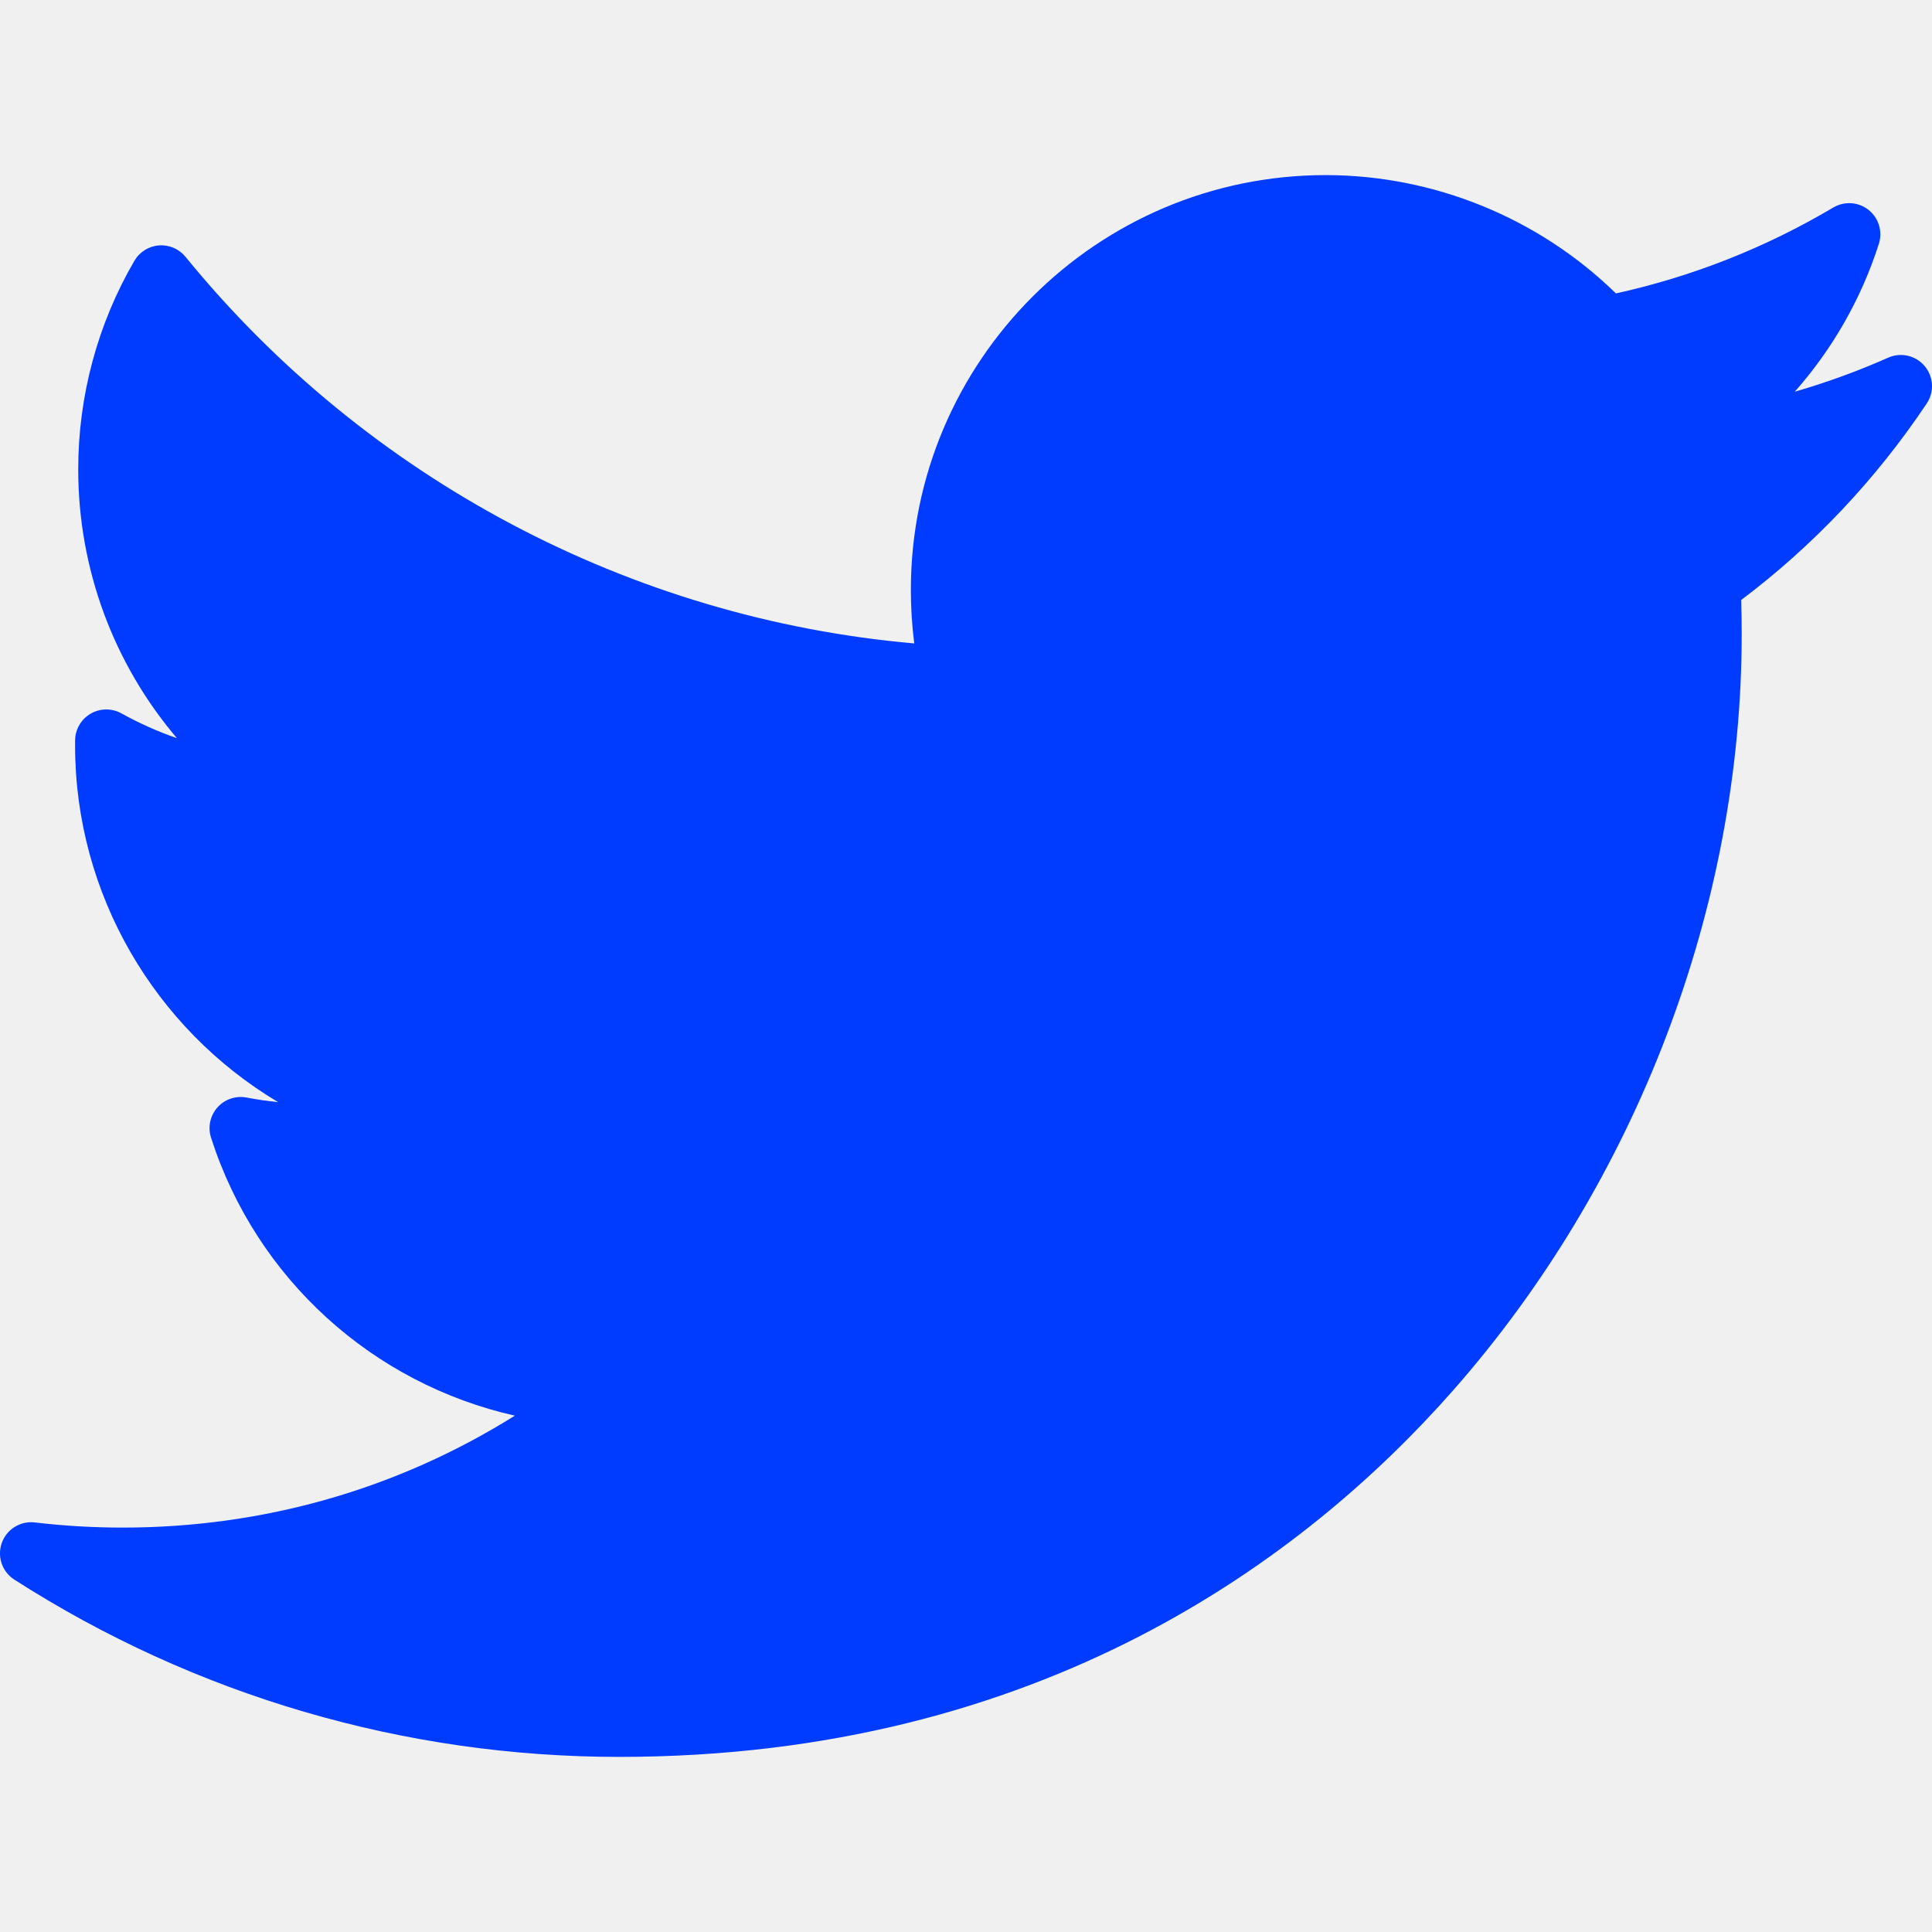
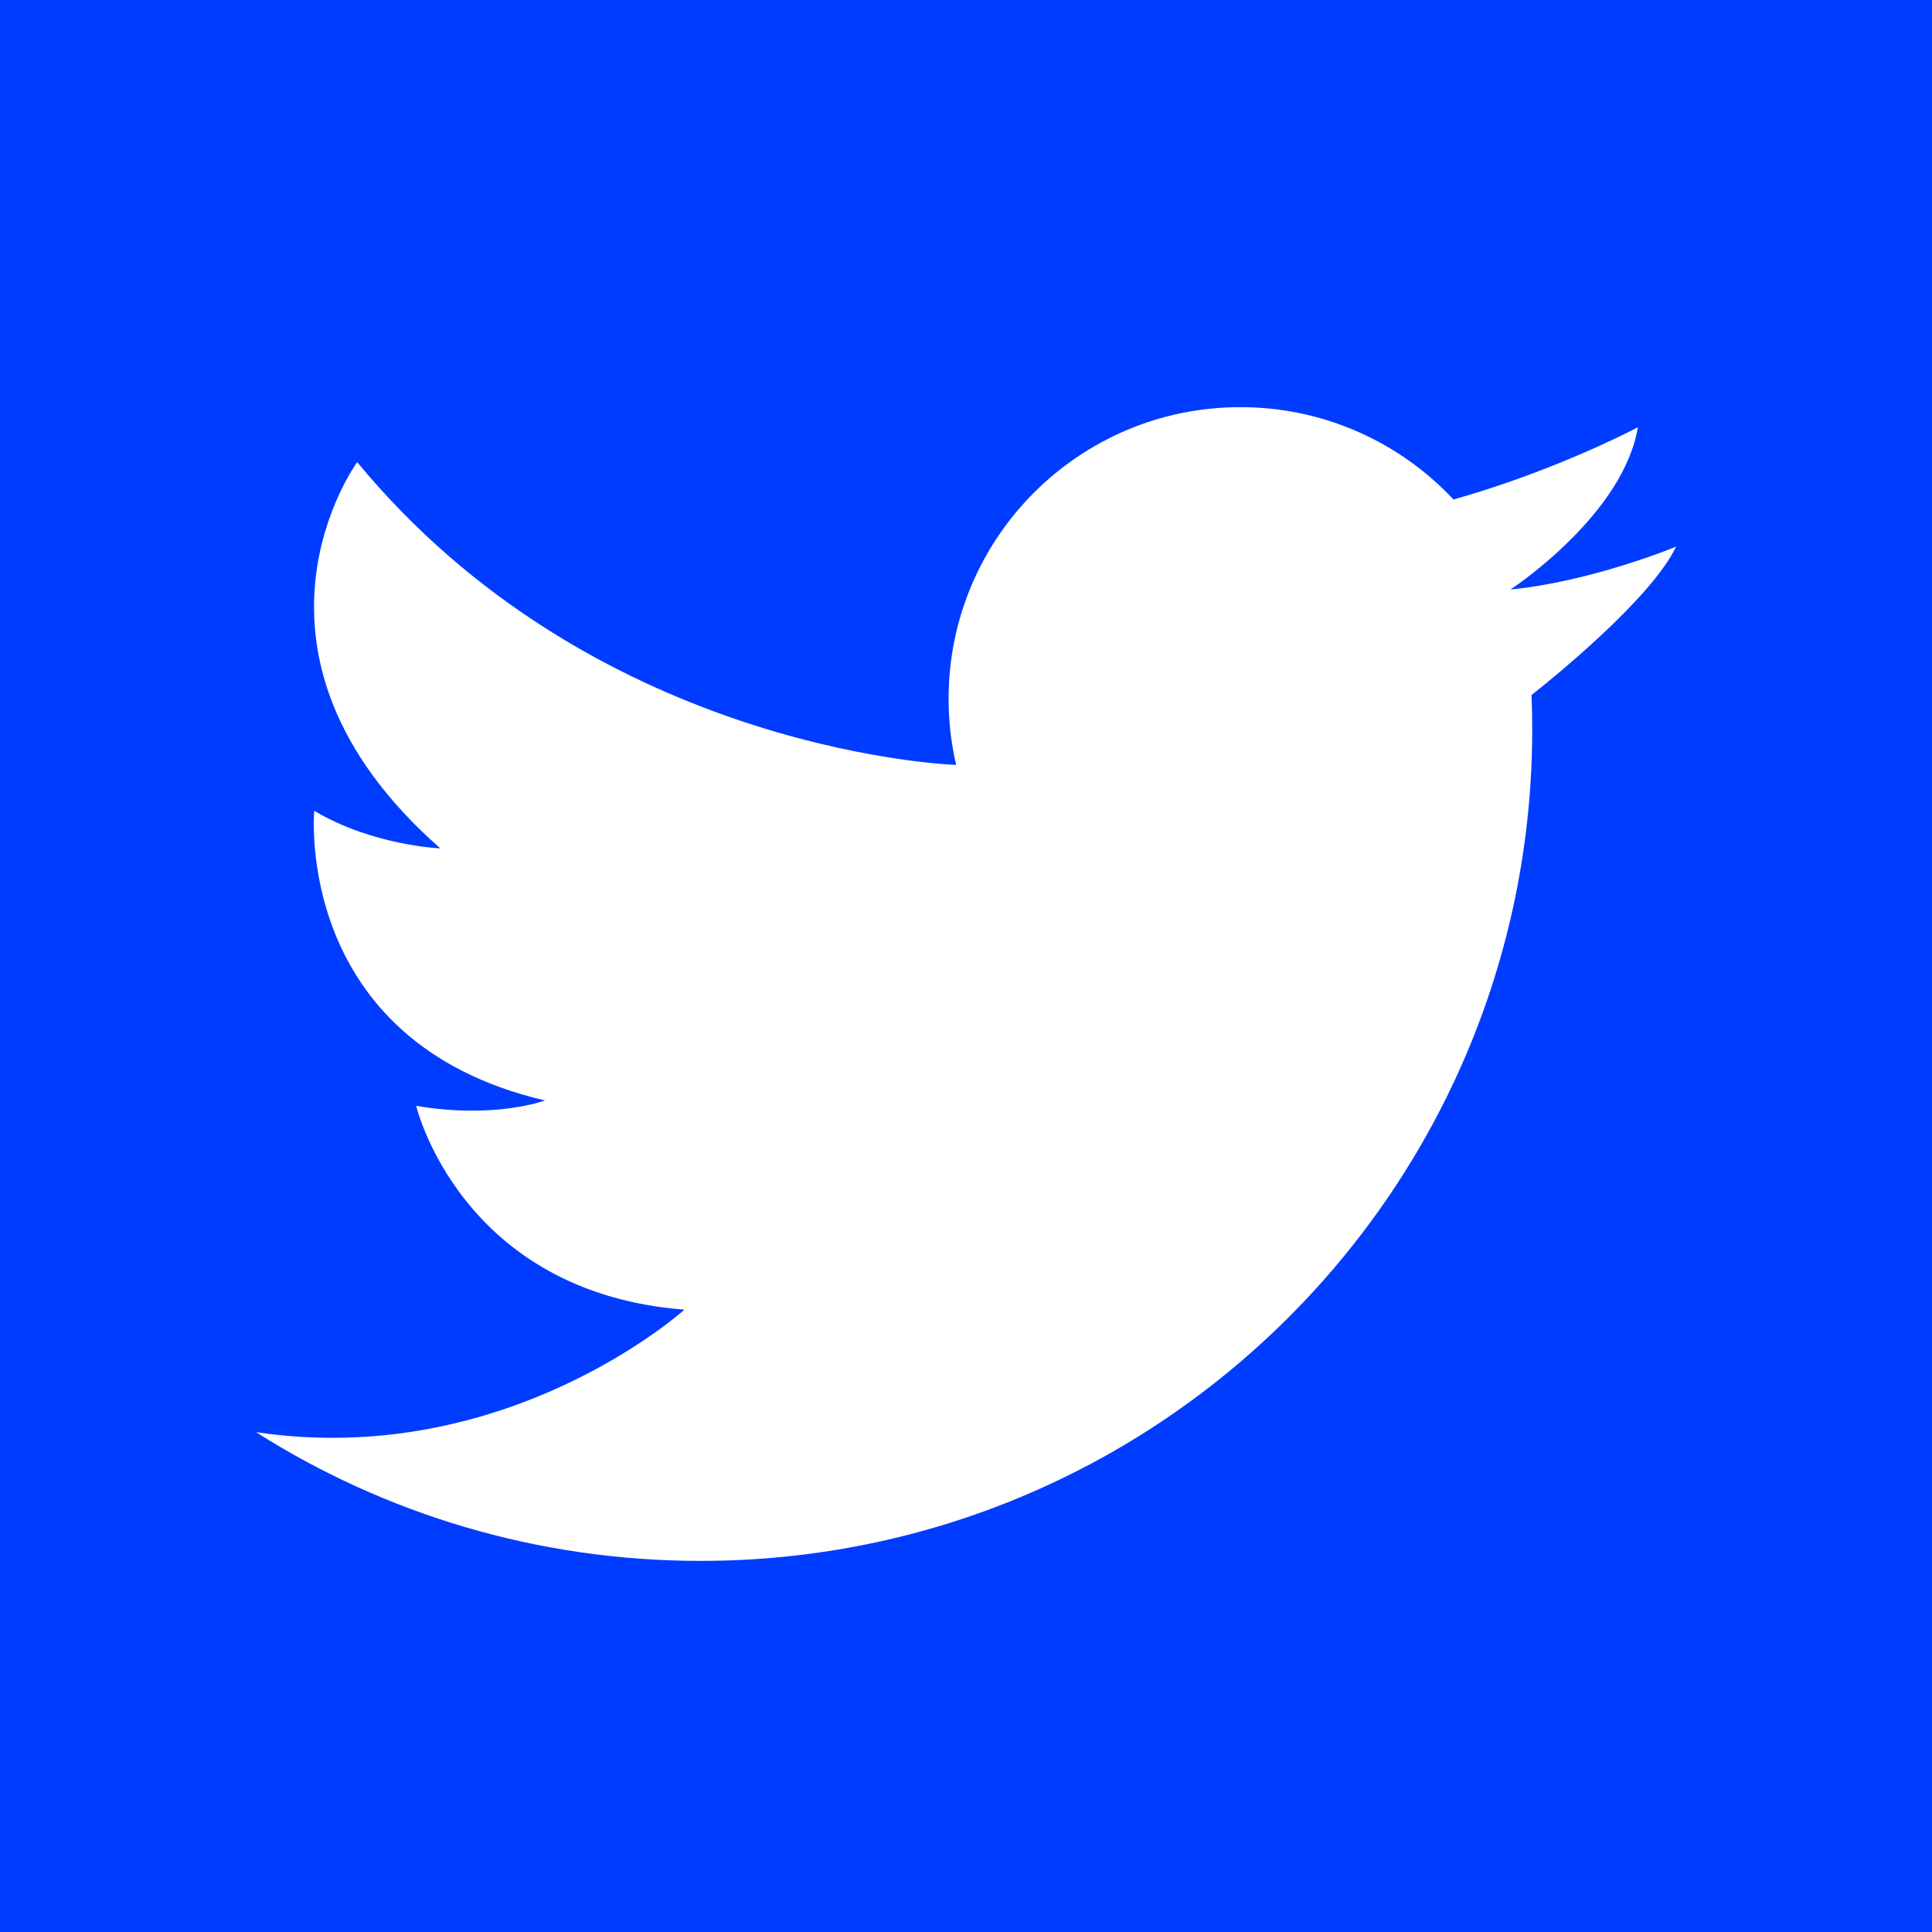
- <svg xmlns="http://www.w3.org/2000/svg" version="1.1" id="Layer_1" x="0px" y="0px" viewBox="0 0 310 310" style="fill:#0084B1; fill:rgb(0, 60, 255)" xml:space="preserve">
-   <g id="XMLID_826_">
-     <path id="XMLID_827_" d="M302.973,57.388c-4.87,2.16-9.877,3.983-14.993,5.463c6.057-6.85,10.675-14.91,13.494-23.73   c0.632-1.977-0.023-4.141-1.648-5.434c-1.623-1.294-3.878-1.449-5.665-0.39c-10.865,6.444-22.587,11.075-34.878,13.783   c-12.381-12.098-29.197-18.983-46.581-18.983c-36.695,0-66.549,29.853-66.549,66.547c0,2.89,0.183,5.764,0.545,8.598   C101.163,99.244,58.83,76.863,29.76,41.204c-1.036-1.271-2.632-1.956-4.266-1.825c-1.635,0.128-3.104,1.05-3.93,2.467   c-5.896,10.117-9.013,21.688-9.013,33.461c0,16.035,5.725,31.249,15.838,43.137c-3.075-1.065-6.059-2.396-8.907-3.977   c-1.529-0.851-3.395-0.838-4.914,0.033c-1.52,0.871-2.473,2.473-2.513,4.224c-0.007,0.295-0.007,0.59-0.007,0.889   c0,23.935,12.882,45.484,32.577,57.229c-1.692-0.169-3.383-0.414-5.063-0.735c-1.732-0.331-3.513,0.276-4.681,1.597   c-1.17,1.32-1.557,3.16-1.018,4.84c7.29,22.76,26.059,39.501,48.749,44.605c-18.819,11.787-40.34,17.961-62.932,17.961   c-4.714,0-9.455-0.277-14.095-0.826c-2.305-0.274-4.509,1.087-5.294,3.279c-0.785,2.193,0.047,4.638,2.008,5.895   c29.023,18.609,62.582,28.445,97.047,28.445c67.754,0,110.139-31.95,133.764-58.753c29.46-33.421,46.356-77.658,46.356-121.367   c0-1.826-0.028-3.67-0.084-5.508c11.623-8.757,21.63-19.355,29.773-31.536c1.237-1.85,1.103-4.295-0.33-5.998   C307.394,57.037,305.009,56.486,302.973,57.388z" />
+ <svg xmlns="http://www.w3.org/2000/svg" version="1.1" id="Capa_1" x="0px" y="0px" viewBox="0 0 455.731 455.731" style="enable-background:new 0 0 455.731 455.731;" xml:space="preserve">
+   <g>
+     <rect x="0" y="0" style="fill:rgb(0, 60, 255);" width="455.731" height="455.731" />
+     <path style="fill:#FFFFFF;" d="M60.377,337.822c30.33,19.236,66.308,30.368,104.875,30.368c108.349,0,196.18-87.841,196.18-196.18   c0-2.705-0.057-5.39-0.161-8.067c3.919-3.084,28.157-22.511,34.098-35c0,0-19.683,8.18-38.947,10.107   c-0.038,0-0.085,0.009-0.123,0.009c0,0,0.038-0.019,0.104-0.066c1.775-1.186,26.591-18.079,29.951-38.207   c0,0-13.922,7.431-33.415,13.932c-3.227,1.072-6.605,2.126-10.088,3.103c-12.565-13.41-30.425-21.78-50.25-21.78   c-38.027,0-68.841,30.805-68.841,68.803c0,5.362,0.617,10.581,1.784,15.592c-5.314-0.218-86.237-4.755-141.289-71.423   c0,0-32.902,44.917,19.607,91.105c0,0-15.962-0.636-29.733-8.864c0,0-5.058,54.416,54.407,68.329c0,0-11.701,4.432-30.368,1.272   c0,0,10.439,43.968,63.271,48.077c0,0-41.777,37.74-101.081,28.885L60.377,337.822z" />
  </g>
  <g>
</g>
  <g>
</g>
  <g>
</g>
  <g>
</g>
  <g>
</g>
  <g>
</g>
  <g>
</g>
  <g>
</g>
  <g>
</g>
  <g>
</g>
  <g>
</g>
  <g>
</g>
  <g>
</g>
  <g>
</g>
  <g>
</g>
</svg>
